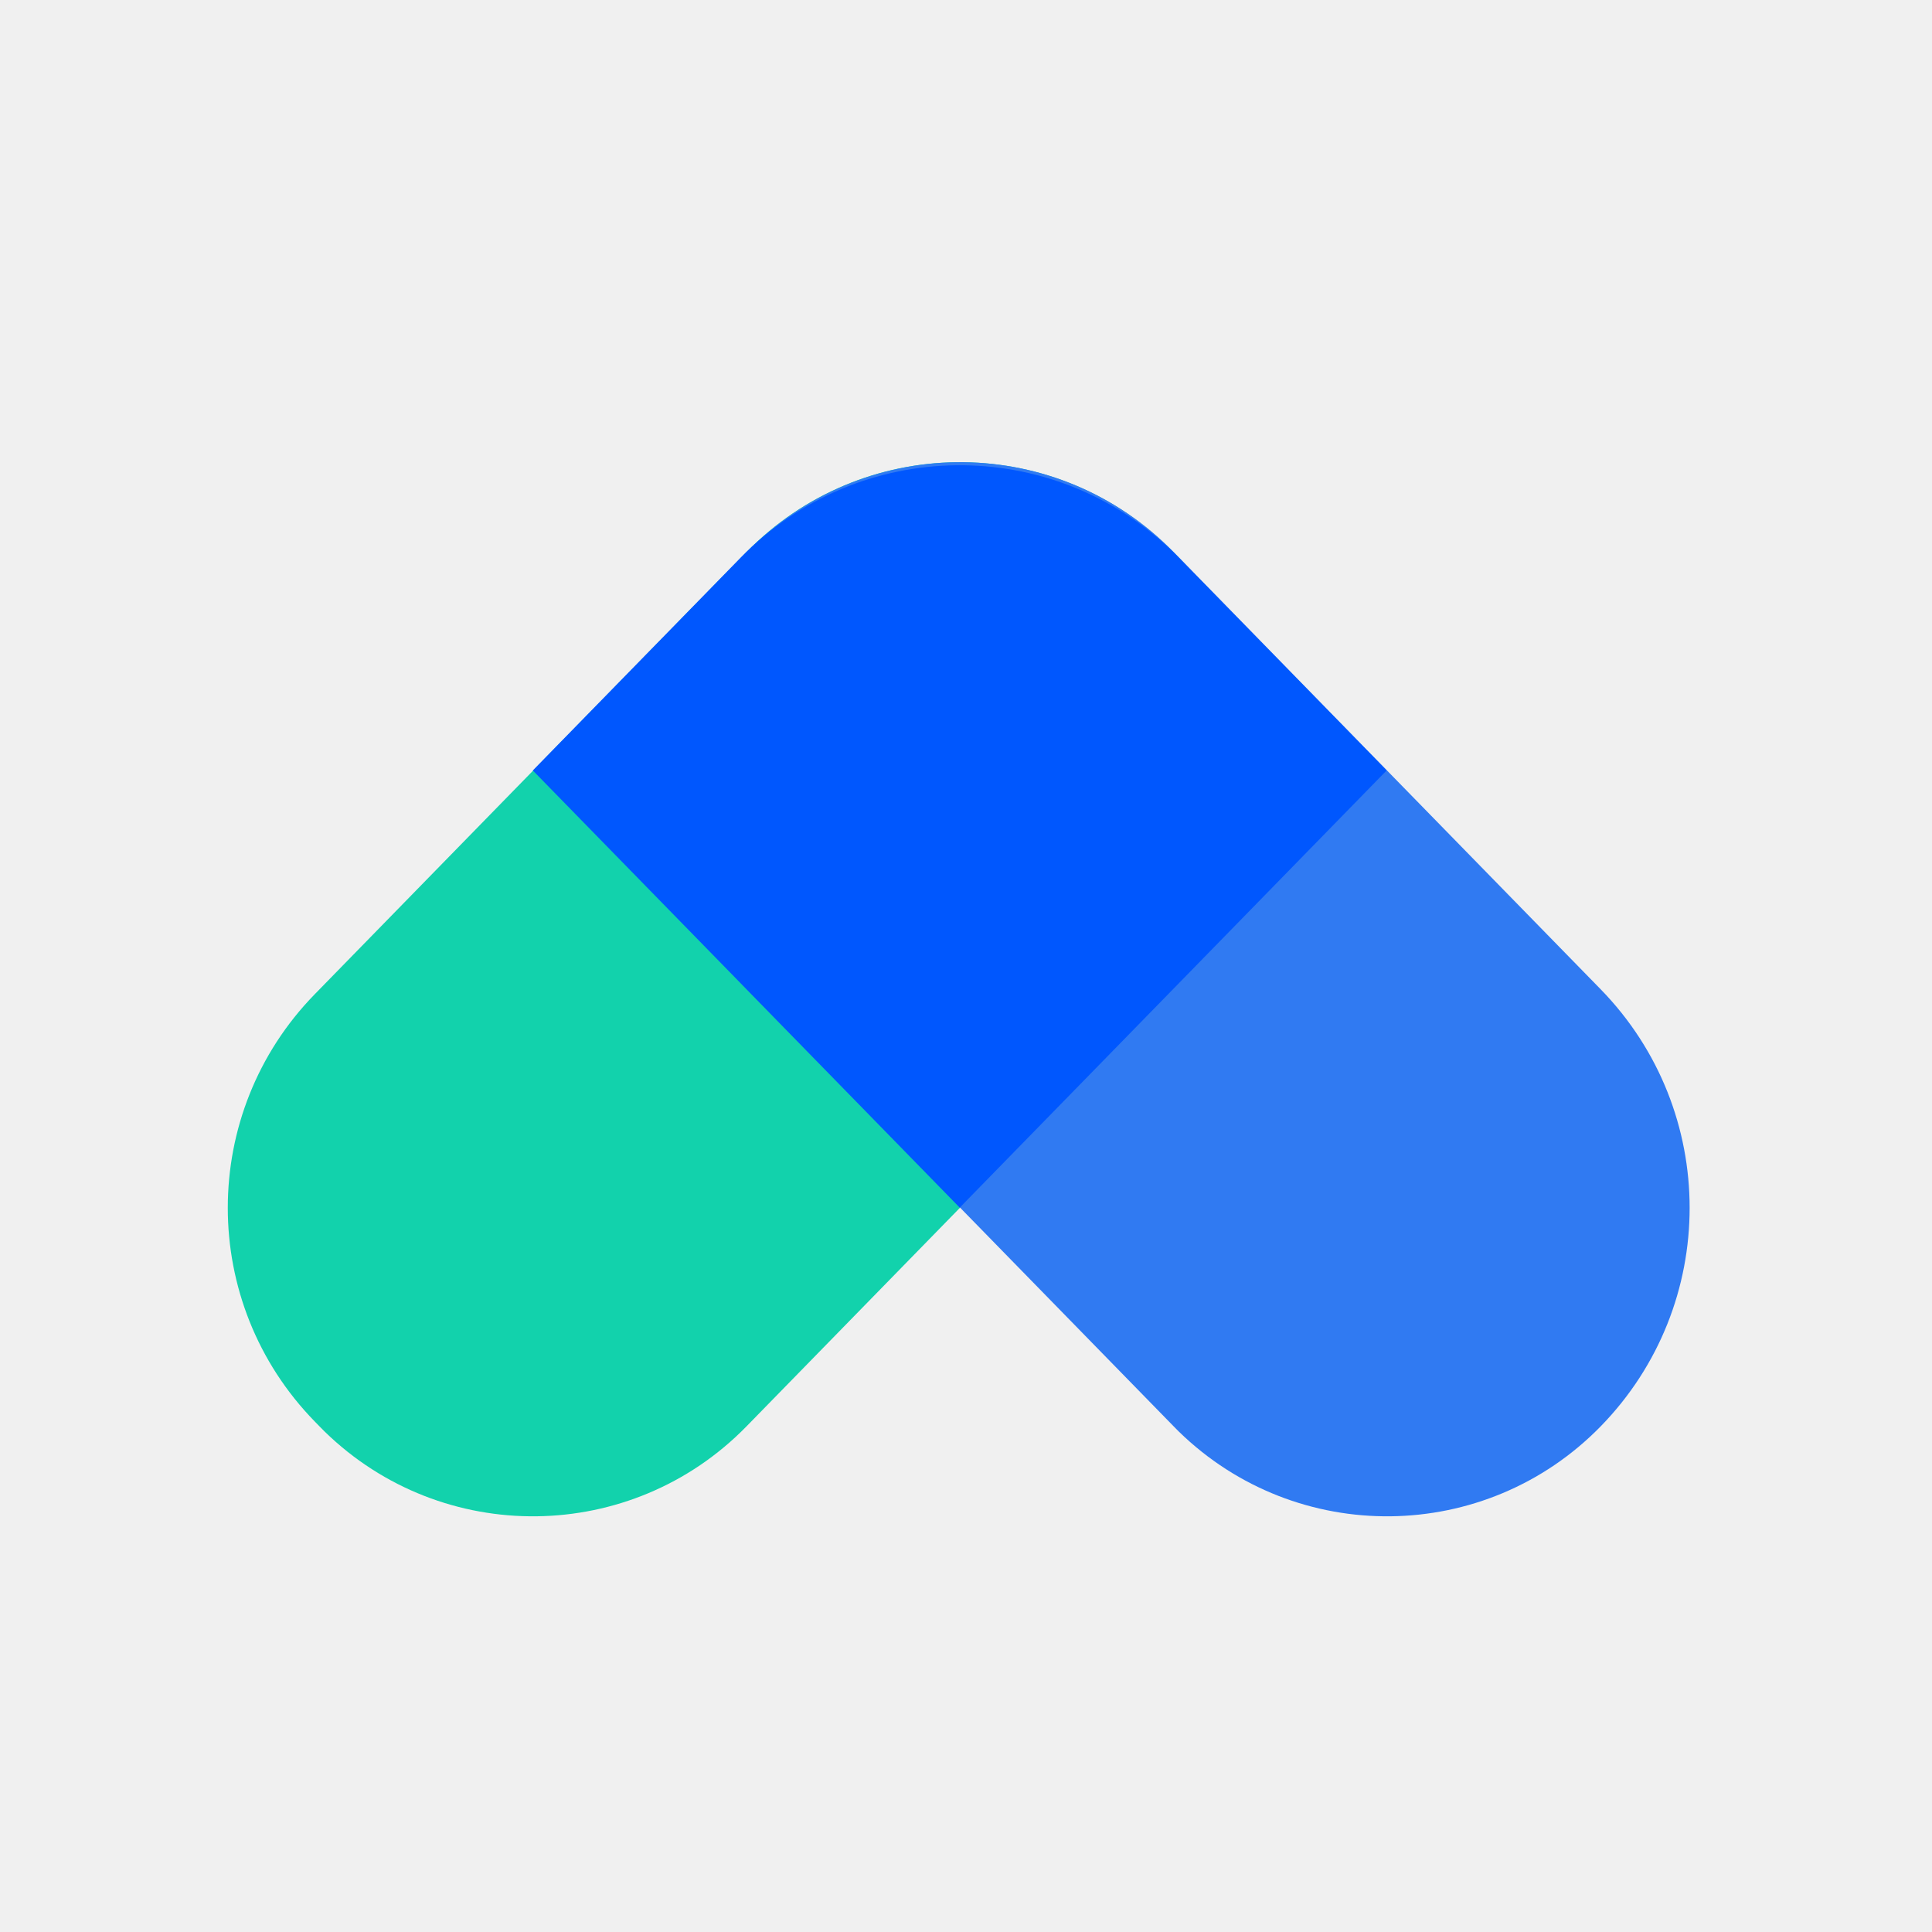
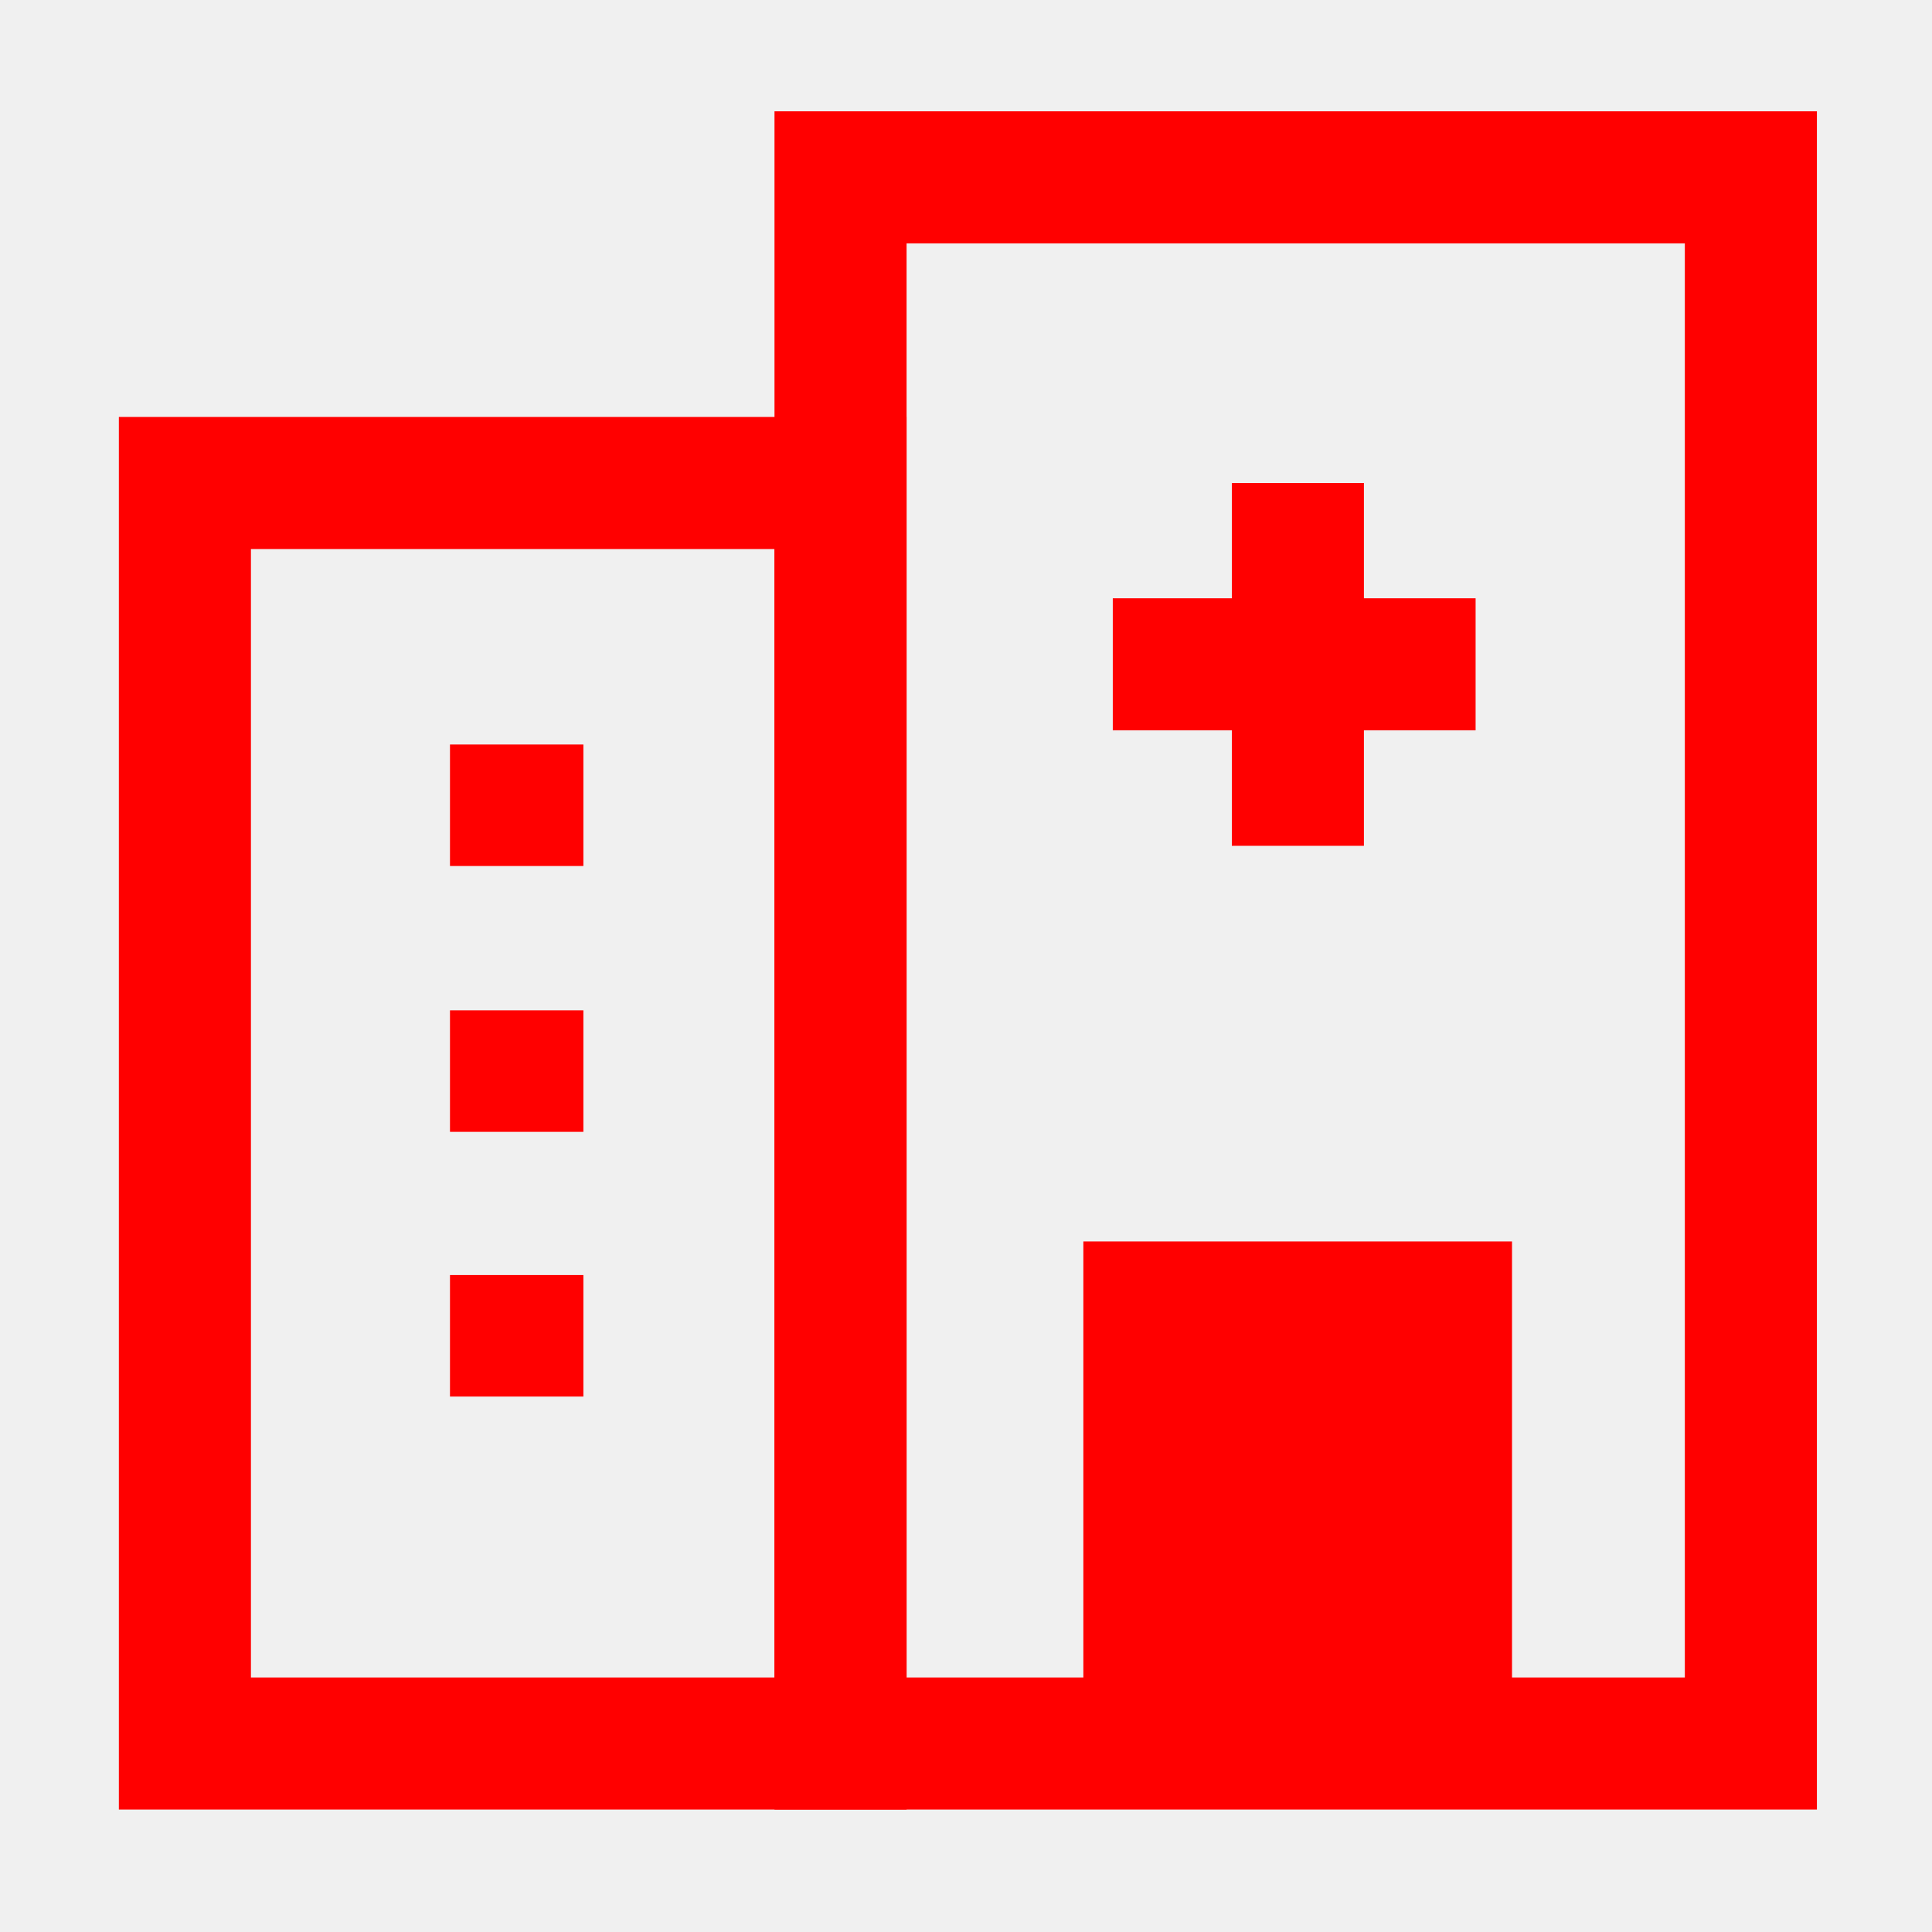
- <svg xmlns="http://www.w3.org/2000/svg" width="33" height="33" viewBox="0 0 33 33" fill="none">
-   <g clip-path="url(#clip0)">
-     <path fill-rule="evenodd" clip-rule="evenodd" d="M5.378 16.98L12.75 9.43C14.716 7.417 17.943 7.378 19.956 9.345C19.985 9.373 20.014 9.401 20.042 9.43L20.122 9.512C22.105 11.543 22.105 14.785 20.122 16.815L12.75 24.364C10.783 26.378 7.557 26.416 5.543 24.45C5.514 24.422 5.486 24.393 5.458 24.364L5.378 24.282C3.395 22.252 3.395 19.01 5.378 16.98Z" fill="#12D2AC" />
-     <path fill-rule="evenodd" clip-rule="evenodd" d="M20.048 9.43L27.34 16.897C29.367 18.974 29.367 22.288 27.34 24.364C25.373 26.378 22.147 26.416 20.133 24.45C20.105 24.422 20.076 24.393 20.048 24.364L12.756 16.897C10.728 14.821 10.728 11.507 12.756 9.43C14.722 7.417 17.949 7.378 19.962 9.345C19.991 9.373 20.02 9.402 20.048 9.43Z" fill="#307AF2" />
-     <path fill-rule="evenodd" clip-rule="evenodd" d="M20.132 9.522L23.685 13.16L16.393 20.627L9.101 13.16L12.654 9.522C14.671 7.457 17.979 7.417 20.044 9.434C20.074 9.463 20.103 9.492 20.132 9.522Z" fill="#0057FE" />
-   </g>
-   <defs>
-     <clipPath id="clip0">
-       <rect width="26" height="19" fill="white" transform="translate(3.5 7)" />
-     </clipPath>
-   </defs>
+ <svg xmlns="http://www.w3.org/2000/svg" t="1688576185476" class="icon" viewBox="0 0 1024 1024" version="1.1" p-id="2430" width="200" height="200">
+   <path d="M963 959.1H410.5V59H963v900.1z m-482.5-70H893V129H480.5v760.1z" fill="#FF0000" p-id="2431" />
+   <path d="M480.5 959.1H63V221h417.5v738.1z m-347.5-70h277.5V291H133v598.1zM574.2 658h227.2v237.3H574.2z" fill="#FF0000" p-id="2432" />
+   <path d="M238.5 394.6h70.7V459h-70.7zM238.5 535.5h70.7v64.4h-70.7zM238.5 675.8h70.7v64.4h-70.7zM652.9 256h70v192.3h-70z" fill="#FF0000" p-id="2433" />
+   <path d="M589.8 317.1h192.3v70H589.8z" fill="#FF0000" p-id="2434" />
</svg>
